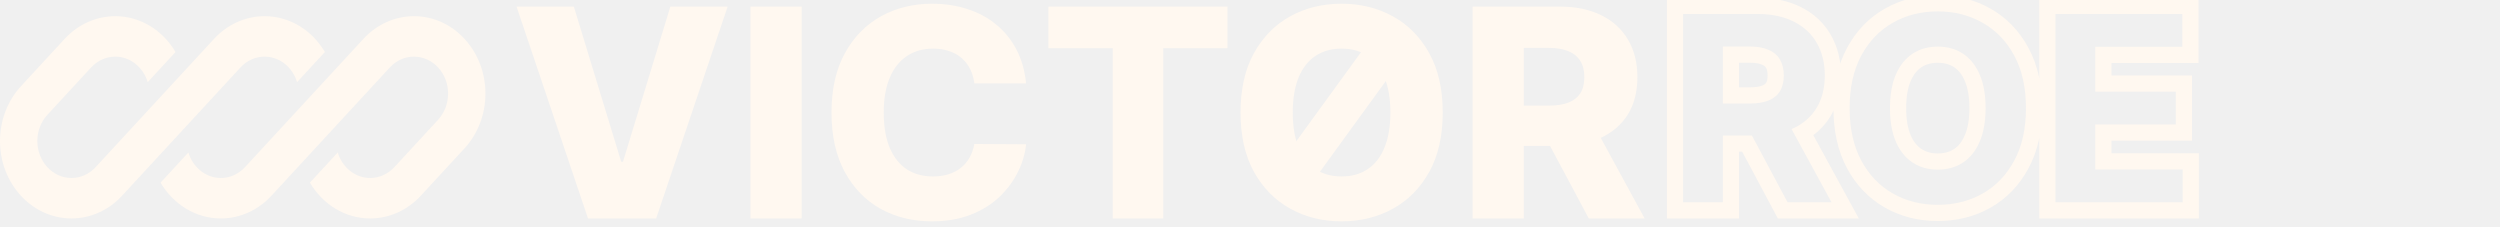
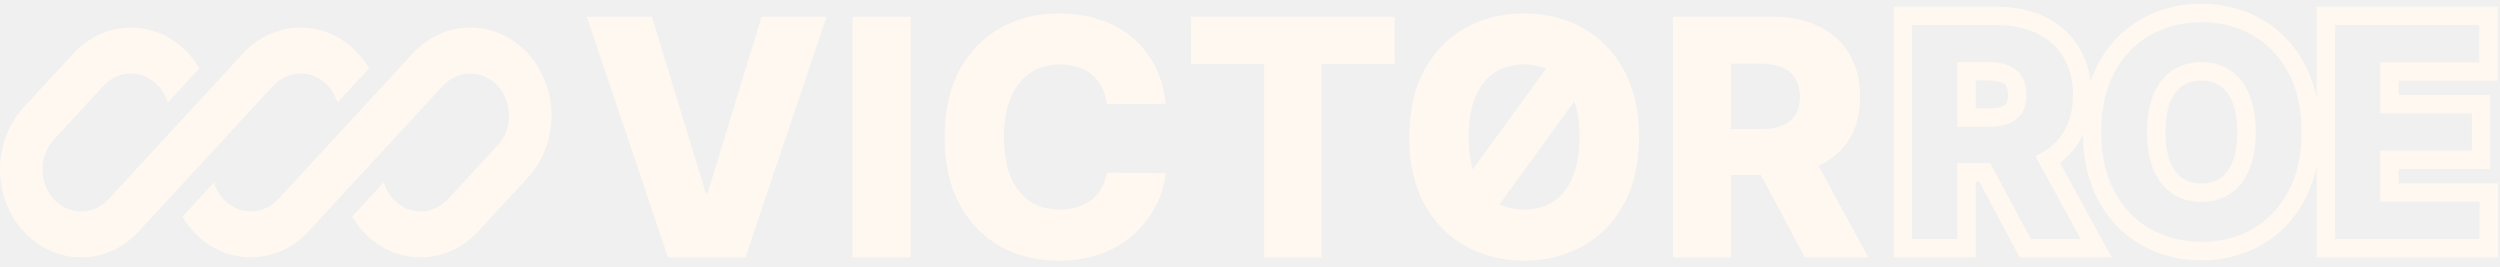
- <svg xmlns="http://www.w3.org/2000/svg" width="309" height="28" viewBox="0 0 309 28" fill="none">
-   <path d="M70.926 0.818L76.781 19.994H76.999L82.854 0.818H89.936L81.102 27H72.678L63.844 0.818H70.926ZM99.083 0.818V27H92.755V0.818H99.083ZM126.821 10.304H120.429C120.344 9.648 120.169 9.055 119.905 8.527C119.641 7.999 119.292 7.547 118.857 7.172C118.422 6.797 117.907 6.511 117.31 6.315C116.722 6.111 116.07 6.009 115.354 6.009C114.084 6.009 112.989 6.32 112.069 6.942C111.157 7.564 110.453 8.463 109.959 9.639C109.473 10.815 109.23 12.239 109.23 13.909C109.23 15.648 109.478 17.105 109.972 18.281C110.475 19.449 111.178 20.331 112.081 20.928C112.993 21.516 114.071 21.81 115.316 21.81C116.015 21.81 116.65 21.72 117.221 21.541C117.8 21.362 118.307 21.102 118.742 20.761C119.185 20.412 119.547 19.99 119.828 19.496C120.118 18.993 120.319 18.426 120.429 17.796L126.821 17.834C126.711 18.993 126.374 20.135 125.811 21.26C125.257 22.385 124.495 23.412 123.523 24.341C122.551 25.261 121.367 25.994 119.969 26.54C118.58 27.085 116.986 27.358 115.188 27.358C112.819 27.358 110.696 26.838 108.821 25.798C106.955 24.75 105.48 23.224 104.398 21.222C103.316 19.219 102.775 16.781 102.775 13.909C102.775 11.028 103.324 8.587 104.424 6.584C105.523 4.581 107.01 3.06 108.885 2.02C110.76 0.98 112.861 0.46 115.188 0.46C116.773 0.46 118.239 0.682 119.586 1.125C120.932 1.56 122.117 2.199 123.14 3.043C124.162 3.878 124.993 4.905 125.632 6.124C126.272 7.342 126.668 8.736 126.821 10.304ZM129.586 5.957V0.818H151.715V5.957H143.776V27H137.538V5.957H129.586ZM178.322 13.909C178.322 16.79 177.768 19.232 176.66 21.234C175.552 23.237 174.052 24.759 172.16 25.798C170.277 26.838 168.163 27.358 165.819 27.358C163.467 27.358 161.349 26.834 159.466 25.785C157.582 24.737 156.086 23.216 154.978 21.222C153.879 19.219 153.329 16.781 153.329 13.909C153.329 11.028 153.879 8.587 154.978 6.584C156.086 4.581 157.582 3.06 159.466 2.02C161.349 0.98 163.467 0.46 165.819 0.46C168.163 0.46 170.277 0.98 172.16 2.02C174.052 3.06 175.552 4.581 176.66 6.584C177.768 8.587 178.322 11.028 178.322 13.909ZM171.853 13.909C171.853 12.204 171.61 10.764 171.125 9.588C170.647 8.412 169.957 7.521 169.054 6.916C168.159 6.311 167.081 6.009 165.819 6.009C164.566 6.009 163.488 6.311 162.585 6.916C161.681 7.521 160.987 8.412 160.501 9.588C160.024 10.764 159.785 12.204 159.785 13.909C159.785 15.614 160.024 17.054 160.501 18.23C160.987 19.406 161.681 20.297 162.585 20.902C163.488 21.507 164.566 21.81 165.819 21.81C167.081 21.81 168.159 21.507 169.054 20.902C169.957 20.297 170.647 19.406 171.125 18.23C171.61 17.054 171.853 15.614 171.853 13.909ZM182.017 27V0.818H192.832C194.792 0.818 196.484 1.172 197.907 1.879C199.339 2.578 200.443 3.584 201.218 4.896C201.994 6.2 202.382 7.747 202.382 9.537C202.382 11.352 201.985 12.895 201.193 14.165C200.4 15.426 199.275 16.389 197.818 17.054C196.36 17.71 194.635 18.038 192.64 18.038H185.801V13.053H191.464C192.419 13.053 193.216 12.929 193.855 12.682C194.502 12.426 194.993 12.043 195.325 11.531C195.657 11.011 195.824 10.347 195.824 9.537C195.824 8.727 195.657 8.058 195.325 7.53C194.993 6.993 194.502 6.592 193.855 6.328C193.207 6.055 192.41 5.919 191.464 5.919H188.345V27H182.017ZM196.757 15.034L203.277 27H196.373L189.981 15.034H196.757Z" fill="#FFF8F0" />
-   <mask id="path-2-outside-1_115_9" maskUnits="userSpaceOnUse" x="206" y="-1" width="66" height="29" fill="black">
-     <rect fill="white" x="206" y="-1" width="66" height="29" />
-     <path d="M208.023 25V1.727H217.205C218.962 1.727 220.462 2.042 221.705 2.67C222.955 3.292 223.905 4.174 224.557 5.318C225.216 6.455 225.545 7.792 225.545 9.33C225.545 10.875 225.212 12.204 224.545 13.318C223.879 14.424 222.913 15.273 221.648 15.864C220.39 16.454 218.867 16.75 217.08 16.75H210.932V12.796H216.284C217.223 12.796 218.004 12.667 218.625 12.409C219.246 12.152 219.708 11.765 220.011 11.25C220.322 10.735 220.477 10.095 220.477 9.33C220.477 8.557 220.322 7.905 220.011 7.375C219.708 6.845 219.242 6.443 218.614 6.17C217.992 5.89 217.208 5.75 216.261 5.75H212.943V25H208.023ZM220.591 14.409L226.375 25H220.943L215.284 14.409H220.591ZM250.409 13.364C250.409 15.902 249.928 18.061 248.966 19.841C248.011 21.621 246.708 22.981 245.057 23.921C243.413 24.852 241.564 25.318 239.511 25.318C237.443 25.318 235.587 24.849 233.943 23.909C232.299 22.97 231 21.61 230.045 19.829C229.091 18.049 228.614 15.894 228.614 13.364C228.614 10.826 229.091 8.667 230.045 6.886C231 5.106 232.299 3.75 233.943 2.818C235.587 1.879 237.443 1.409 239.511 1.409C241.564 1.409 243.413 1.879 245.057 2.818C246.708 3.75 248.011 5.106 248.966 6.886C249.928 8.667 250.409 10.826 250.409 13.364ZM245.42 13.364C245.42 11.72 245.174 10.333 244.682 9.205C244.197 8.076 243.511 7.22 242.625 6.636C241.739 6.053 240.701 5.761 239.511 5.761C238.322 5.761 237.284 6.053 236.398 6.636C235.511 7.22 234.822 8.076 234.33 9.205C233.845 10.333 233.602 11.72 233.602 13.364C233.602 15.008 233.845 16.394 234.33 17.523C234.822 18.651 235.511 19.508 236.398 20.091C237.284 20.674 238.322 20.966 239.511 20.966C240.701 20.966 241.739 20.674 242.625 20.091C243.511 19.508 244.197 18.651 244.682 17.523C245.174 16.394 245.42 15.008 245.42 13.364ZM254.054 25V1.727H269.736V5.784H258.974V11.329H268.929V15.386H258.974V20.943H269.781V25H254.054Z" />
+ <svg xmlns="http://www.w3.org/2000/svg" width="272" height="29" viewBox="0 0 272 29" fill="none">
+   <path d="M70.926 1.818L76.781 20.994H76.999L82.854 1.818H89.936L81.102 28H72.678L63.844 1.818H70.926ZM99.083 1.818V28H92.755V1.818H99.083ZM126.821 11.304H120.429C120.344 10.648 120.169 10.055 119.905 9.527C119.641 8.999 119.292 8.547 118.857 8.172C118.422 7.797 117.907 7.511 117.31 7.315C116.722 7.111 116.07 7.009 115.354 7.009C114.084 7.009 112.989 7.32 112.069 7.942C111.157 8.564 110.453 9.463 109.959 10.639C109.473 11.815 109.23 13.239 109.23 14.909C109.23 16.648 109.478 18.105 109.972 19.281C110.475 20.449 111.178 21.331 112.081 21.928C112.993 22.516 114.071 22.81 115.316 22.81C116.015 22.81 116.65 22.72 117.221 22.541C117.8 22.362 118.307 22.102 118.742 21.761C119.185 21.412 119.547 20.99 119.828 20.496C120.118 19.993 120.319 19.426 120.429 18.796L126.821 18.834C126.711 19.993 126.374 21.135 125.811 22.26C125.257 23.385 124.495 24.412 123.523 25.341C122.551 26.261 121.367 26.994 119.969 27.54C118.58 28.085 116.986 28.358 115.188 28.358C112.819 28.358 110.696 27.838 108.821 26.798C106.955 25.75 105.48 24.224 104.398 22.222C103.316 20.219 102.775 17.781 102.775 14.909C102.775 12.028 103.324 9.587 104.424 7.584C105.523 5.581 107.01 4.06 108.885 3.02C110.76 1.98 112.861 1.46 115.188 1.46C116.773 1.46 118.239 1.682 119.586 2.125C120.932 2.56 122.117 3.199 123.14 4.043C124.162 4.878 124.993 5.905 125.632 7.124C126.272 8.342 126.668 9.736 126.821 11.304ZM129.586 6.957V1.818H151.715V6.957H143.776V28H137.538V6.957H129.586ZM178.322 14.909C178.322 17.79 177.768 20.232 176.66 22.234C175.552 24.237 174.052 25.759 172.16 26.798C170.277 27.838 168.163 28.358 165.819 28.358C163.467 28.358 161.349 27.834 159.466 26.785C157.582 25.737 156.086 24.216 154.978 22.222C153.879 20.219 153.329 17.781 153.329 14.909C153.329 12.028 153.879 9.587 154.978 7.584C156.086 5.581 157.582 4.06 159.466 3.02C161.349 1.98 163.467 1.46 165.819 1.46C168.163 1.46 170.277 1.98 172.16 3.02C174.052 4.06 175.552 5.581 176.66 7.584C177.768 9.587 178.322 12.028 178.322 14.909ZM171.853 14.909C171.853 13.204 171.61 11.764 171.125 10.588C170.647 9.412 169.957 8.521 169.054 7.916C168.159 7.311 167.081 7.009 165.819 7.009C164.566 7.009 163.488 7.311 162.585 7.916C161.681 8.521 160.987 9.412 160.501 10.588C160.024 11.764 159.785 13.204 159.785 14.909C159.785 16.614 160.024 18.054 160.501 19.23C160.987 20.406 161.681 21.297 162.585 21.902C163.488 22.507 164.566 22.81 165.819 22.81C167.081 22.81 168.159 22.507 169.054 21.902C169.957 21.297 170.647 20.406 171.125 19.23C171.61 18.054 171.853 16.614 171.853 14.909ZM182.017 28V1.818H192.832C194.792 1.818 196.484 2.172 197.907 2.879C199.339 3.578 200.443 4.584 201.218 5.896C201.994 7.2 202.382 8.747 202.382 10.537C202.382 12.352 201.985 13.895 201.193 15.165C200.4 16.426 199.275 17.389 197.818 18.054C196.36 18.71 194.635 19.038 192.64 19.038H185.801V14.053H191.464C192.419 14.053 193.216 13.929 193.855 13.682C194.502 13.426 194.993 13.043 195.325 12.531C195.657 12.011 195.824 11.347 195.824 10.537C195.824 9.727 195.657 9.058 195.325 8.53C194.993 7.993 194.502 7.592 193.855 7.328C193.207 7.055 192.41 6.919 191.464 6.919H188.345V28H182.017ZM196.757 16.034L203.277 28H196.373L189.981 16.034H196.757Z" fill="#FFF8F0" />
+   <mask id="path-2-outside-1_1371_1254" maskUnits="userSpaceOnUse" x="206" y="0" width="66" height="29" fill="black">
+     <rect fill="white" x="206" width="66" height="29" />
+     <path d="M208.023 26V2.727H217.205C218.962 2.727 220.462 3.042 221.705 3.67C222.955 4.292 223.905 5.174 224.557 6.318C225.216 7.455 225.545 8.792 225.545 10.329C225.545 11.875 225.212 13.204 224.545 14.318C223.879 15.424 222.913 16.273 221.648 16.864C220.39 17.454 218.867 17.75 217.08 17.75H210.932V13.796H216.284C217.223 13.796 218.004 13.667 218.625 13.409C219.246 13.152 219.708 12.765 220.011 12.25C220.322 11.735 220.477 11.095 220.477 10.329C220.477 9.557 220.322 8.905 220.011 8.375C219.708 7.845 219.242 7.443 218.614 7.17C217.992 6.89 217.208 6.75 216.261 6.75H212.943V26H208.023ZM220.591 15.409L226.375 26H220.943L215.284 15.409H220.591ZM250.409 14.364C250.409 16.901 249.928 19.061 248.966 20.841C248.011 22.621 246.708 23.981 245.057 24.921C243.413 25.852 241.564 26.318 239.511 26.318C237.443 26.318 235.587 25.849 233.943 24.909C232.299 23.97 231 22.61 230.045 20.829C229.091 19.049 228.614 16.894 228.614 14.364C228.614 11.826 229.091 9.667 230.045 7.886C231 6.106 232.299 4.75 233.943 3.818C235.587 2.879 237.443 2.409 239.511 2.409C241.564 2.409 243.413 2.879 245.057 3.818C246.708 4.75 248.011 6.106 248.966 7.886C249.928 9.667 250.409 11.826 250.409 14.364ZM245.42 14.364C245.42 12.72 245.174 11.333 244.682 10.204C244.197 9.076 243.511 8.22 242.625 7.636C241.739 7.053 240.701 6.761 239.511 6.761C238.322 6.761 237.284 7.053 236.398 7.636C235.511 8.22 234.822 9.076 234.33 10.204C233.845 11.333 233.602 12.72 233.602 14.364C233.602 16.008 233.845 17.394 234.33 18.523C234.822 19.651 235.511 20.508 236.398 21.091C237.284 21.674 238.322 21.966 239.511 21.966C240.701 21.966 241.739 21.674 242.625 21.091C243.511 20.508 244.197 19.651 244.682 18.523C245.174 17.394 245.42 16.008 245.42 14.364ZM254.054 26V2.727H269.736V6.784H258.974V12.329H268.929V16.386H258.974V21.943H269.781V26H254.054Z" />
  </mask>
-   <path d="M208.023 25H206.023V27H208.023V25ZM208.023 1.727V-0.273H206.023V1.727H208.023ZM221.705 2.67L220.801 4.455L220.808 4.458L220.814 4.461L221.705 2.67ZM224.557 5.318L222.819 6.308L222.823 6.315L222.827 6.322L224.557 5.318ZM224.545 13.318L226.258 14.351L226.261 14.345L224.545 13.318ZM221.648 15.864L220.801 14.052L220.797 14.053L221.648 15.864ZM210.932 16.75H208.932V18.75H210.932V16.75ZM210.932 12.796V10.796H208.932V12.796H210.932ZM218.625 12.409L219.391 14.257H219.391L218.625 12.409ZM220.011 11.25L218.299 10.217L218.293 10.227L218.287 10.236L220.011 11.25ZM220.011 7.375L218.275 8.367L218.28 8.377L218.286 8.386L220.011 7.375ZM218.614 6.17L217.791 7.993L217.804 7.999L217.818 8.005L218.614 6.17ZM212.943 5.75V3.75H210.943V5.75H212.943ZM212.943 25V27H214.943V25H212.943ZM220.591 14.409L222.346 13.45L221.777 12.409H220.591V14.409ZM226.375 25V27H229.746L228.13 24.041L226.375 25ZM220.943 25L219.179 25.943L219.744 27H220.943V25ZM215.284 14.409V12.409H211.948L213.52 15.352L215.284 14.409ZM210.023 25V1.727H206.023V25H210.023ZM208.023 3.727H217.205V-0.273H208.023V3.727ZM217.205 3.727C218.729 3.727 219.903 4 220.801 4.455L222.608 0.886C221.022 0.083 219.196 -0.273 217.205 -0.273V3.727ZM220.814 4.461C221.731 4.917 222.376 5.531 222.819 6.308L226.295 4.328C225.434 2.818 224.178 1.666 222.595 0.879L220.814 4.461ZM222.827 6.322C223.281 7.105 223.545 8.083 223.545 9.33H227.545C227.545 7.5 227.151 5.804 226.287 4.315L222.827 6.322ZM223.545 9.33C223.545 10.583 223.278 11.542 222.829 12.291L226.261 14.345C227.147 12.867 227.545 11.167 227.545 9.33H223.545ZM222.833 12.286C222.388 13.024 221.737 13.614 220.801 14.052L222.494 17.676C224.088 16.931 225.37 15.825 226.258 14.351L222.833 12.286ZM220.797 14.053C219.871 14.489 218.655 14.75 217.08 14.75V18.75C219.08 18.75 220.91 18.42 222.498 17.674L220.797 14.053ZM217.08 14.75H210.932V18.75H217.08V14.75ZM212.932 16.75V12.796H208.932V16.75H212.932ZM210.932 14.796H216.284V10.796H210.932V14.796ZM216.284 14.796C217.389 14.796 218.451 14.646 219.391 14.257L217.859 10.562C217.557 10.687 217.058 10.796 216.284 10.796V14.796ZM219.391 14.257C220.361 13.854 221.185 13.2 221.735 12.264L218.287 10.236C218.232 10.33 218.132 10.449 217.859 10.562L219.391 14.257ZM221.724 12.283C222.267 11.382 222.477 10.361 222.477 9.33H218.477C218.477 9.828 218.377 10.088 218.299 10.217L221.724 12.283ZM222.477 9.33C222.477 8.292 222.268 7.271 221.737 6.364L218.286 8.386C218.376 8.54 218.477 8.822 218.477 9.33H222.477ZM221.748 6.383C221.205 5.432 220.384 4.758 219.409 4.336L217.818 8.005C218.101 8.128 218.212 8.257 218.275 8.367L221.748 6.383ZM219.436 4.347C218.476 3.914 217.389 3.75 216.261 3.75V7.75C217.028 7.75 217.508 7.866 217.791 7.993L219.436 4.347ZM216.261 3.75H212.943V7.75H216.261V3.75ZM210.943 5.75V25H214.943V5.75H210.943ZM212.943 23H208.023V27H212.943V23ZM218.836 15.368L224.62 25.959L228.13 24.041L222.346 13.45L218.836 15.368ZM226.375 23H220.943V27H226.375V23ZM222.707 24.057L217.048 13.466L213.52 15.352L219.179 25.943L222.707 24.057ZM215.284 16.409H220.591V12.409H215.284V16.409ZM248.966 19.841L247.206 18.89L247.203 18.896L248.966 19.841ZM245.057 23.921L246.043 25.66L246.046 25.659L245.057 23.921ZM233.943 23.909L234.935 22.173L233.943 23.909ZM230.045 19.829L228.283 20.775L230.045 19.829ZM230.045 6.886L231.808 7.831V7.831L230.045 6.886ZM233.943 2.818L234.929 4.558L234.935 4.555L233.943 2.818ZM245.057 2.818L244.065 4.555L244.074 4.56L245.057 2.818ZM248.966 6.886L247.203 7.831L247.206 7.837L248.966 6.886ZM244.682 9.205L242.844 9.994L242.849 10.004L244.682 9.205ZM242.625 6.636L241.526 8.307V8.307L242.625 6.636ZM236.398 6.636L237.497 8.307V8.307L236.398 6.636ZM234.33 9.205L232.496 8.405L232.492 8.415L234.33 9.205ZM234.33 17.523L232.492 18.312L232.496 18.322L234.33 17.523ZM236.398 20.091L237.497 18.42V18.42L236.398 20.091ZM242.625 20.091L241.526 18.42V18.42L242.625 20.091ZM244.682 17.523L242.849 16.723L242.844 16.733L244.682 17.523ZM248.409 13.364C248.409 15.652 247.976 17.467 247.206 18.89L250.725 20.792C251.881 18.654 252.409 16.151 252.409 13.364H248.409ZM247.203 18.896C246.415 20.366 245.371 21.441 244.068 22.182L246.046 25.659C248.046 24.521 249.608 22.876 250.729 20.786L247.203 18.896ZM244.071 22.18C242.753 22.927 241.249 23.318 239.511 23.318V27.318C241.879 27.318 244.073 26.777 246.043 25.66L244.071 22.18ZM239.511 23.318C237.758 23.318 236.25 22.924 234.935 22.173L232.951 25.646C234.924 26.773 237.128 27.318 239.511 27.318V23.318ZM234.935 22.173C233.64 21.432 232.598 20.357 231.808 18.884L228.283 20.775C229.402 22.863 230.959 24.507 232.951 25.646L234.935 22.173ZM231.808 18.884C231.044 17.459 230.614 15.646 230.614 13.364H226.614C226.614 16.142 227.138 18.639 228.283 20.775L231.808 18.884ZM230.614 13.364C230.614 11.073 231.044 9.256 231.808 7.831L228.283 5.941C227.138 8.077 226.614 10.579 226.614 13.364H230.614ZM231.808 7.831C232.597 6.36 233.637 5.291 234.929 4.558L232.957 1.078C230.961 2.209 229.403 3.852 228.283 5.941L231.808 7.831ZM234.935 4.555C236.25 3.804 237.758 3.409 239.511 3.409V-0.591C237.128 -0.591 234.924 -0.046 232.951 1.082L234.935 4.555ZM239.511 3.409C241.247 3.409 242.748 3.802 244.065 4.555L246.049 1.082C244.078 -0.045 241.882 -0.591 239.511 -0.591V3.409ZM244.074 4.56C245.373 5.293 246.416 6.362 247.203 7.831L250.729 5.941C249.607 3.85 248.043 2.207 246.04 1.076L244.074 4.56ZM247.206 7.837C247.976 9.26 248.409 11.075 248.409 13.364H252.409C252.409 10.577 251.881 8.073 250.725 5.935L247.206 7.837ZM247.42 13.364C247.42 11.532 247.148 9.855 246.515 8.405L242.849 10.004C243.201 10.812 243.42 11.908 243.42 13.364H247.42ZM246.519 8.415C245.905 6.985 244.987 5.797 243.724 4.966L241.526 8.307C242.036 8.643 242.489 9.167 242.844 9.994L246.519 8.415ZM243.724 4.966C242.473 4.142 241.043 3.761 239.511 3.761V7.761C240.359 7.761 241.004 7.964 241.526 8.307L243.724 4.966ZM239.511 3.761C237.98 3.761 236.55 4.142 235.298 4.966L237.497 8.307C238.019 7.964 238.664 7.761 239.511 7.761V3.761ZM235.298 4.966C234.039 5.795 233.118 6.979 232.496 8.405L236.163 10.004C236.526 9.172 236.984 8.645 237.497 8.307L235.298 4.966ZM232.492 8.415C231.87 9.862 231.602 11.535 231.602 13.364H235.602C235.602 11.904 235.819 10.804 236.167 9.994L232.492 8.415ZM231.602 13.364C231.602 15.192 231.87 16.865 232.492 18.312L236.167 16.733C235.819 15.923 235.602 14.823 235.602 13.364H231.602ZM232.496 18.322C233.118 19.748 234.039 20.933 235.298 21.762L237.497 18.42C236.984 18.082 236.526 17.555 236.163 16.723L232.496 18.322ZM235.298 21.762C236.55 22.585 237.98 22.966 239.511 22.966V18.966C238.664 18.966 238.019 18.763 237.497 18.42L235.298 21.762ZM239.511 22.966C241.043 22.966 242.473 22.585 243.724 21.762L241.526 18.42C241.004 18.763 240.359 18.966 239.511 18.966V22.966ZM243.724 21.762C244.987 20.931 245.905 19.742 246.519 18.312L242.844 16.733C242.489 17.561 242.036 18.084 241.526 18.42L243.724 21.762ZM246.515 18.322C247.148 16.872 247.42 15.195 247.42 13.364H243.42C243.42 14.82 243.201 15.916 242.849 16.723L246.515 18.322ZM254.054 25H252.054V27H254.054V25ZM254.054 1.727V-0.273H252.054V1.727H254.054ZM269.736 1.727H271.736V-0.273H269.736V1.727ZM269.736 5.784V7.784H271.736V5.784H269.736ZM258.974 5.784V3.784H256.974V5.784H258.974ZM258.974 11.329H256.974V13.329H258.974V11.329ZM268.929 11.329H270.929V9.33H268.929V11.329ZM268.929 15.386V17.386H270.929V15.386H268.929ZM258.974 15.386V13.386H256.974V15.386H258.974ZM258.974 20.943H256.974V22.943H258.974V20.943ZM269.781 20.943H271.781V18.943H269.781V20.943ZM269.781 25V27H271.781V25H269.781ZM256.054 25V1.727H252.054V25H256.054ZM254.054 3.727H269.736V-0.273H254.054V3.727ZM267.736 1.727V5.784H271.736V1.727H267.736ZM269.736 3.784H258.974V7.784H269.736V3.784ZM256.974 5.784V11.329H260.974V5.784H256.974ZM258.974 13.329H268.929V9.33H258.974V13.329ZM266.929 11.329V15.386H270.929V11.329H266.929ZM268.929 13.386H258.974V17.386H268.929V13.386ZM256.974 15.386V20.943H260.974V15.386H256.974ZM258.974 22.943H269.781V18.943H258.974V22.943ZM267.781 20.943V25H271.781V20.943H267.781ZM269.781 23H254.054V27H269.781V23Z" fill="#FFF8F0" mask="url(#path-2-outside-1_115_9)" />
-   <rect x="158" y="20.516" width="21.651" height="4.581" transform="rotate(-54.0001 158 20.5161)" fill="#FFF8F0" />
-   <g clip-path="url(#clip0_115_9)">
-     <path d="M14.242 2C11.899 2 9.652 3.008 7.995 4.803L2.588 10.661C0.931 12.456 0 14.89 0 17.429C0 22.715 3.955 27 8.835 27C11.178 27 13.425 25.992 15.082 24.197L18.822 20.145C18.822 20.145 18.822 20.145 18.822 20.145L29.72 8.339C30.511 7.482 31.584 7 32.704 7C34.577 7 36.166 8.323 36.716 10.153L40.156 6.427C38.587 3.765 35.835 2 32.704 2C30.36 2 28.113 3.008 26.456 4.803L11.819 20.661C11.027 21.518 9.954 22 8.835 22C6.504 22 4.615 19.953 4.615 17.429C4.615 16.217 5.06 15.054 5.851 14.197L11.258 8.339C12.05 7.482 13.123 7 14.242 7C16.116 7 17.704 8.323 18.255 10.153L21.694 6.428C20.125 3.765 17.374 2 14.242 2Z" fill="#FFF8F0" />
-     <path d="M30.28 20.661C29.489 21.518 28.416 22 27.296 22C25.423 22 23.835 20.677 23.284 18.847L19.845 22.573C21.414 25.235 24.165 27 27.296 27C29.64 27 31.887 25.992 33.544 24.197L48.182 8.339C48.973 7.482 50.046 7 51.165 7C53.496 7 55.385 9.047 55.385 11.571C55.385 12.783 54.94 13.946 54.149 14.803L48.742 20.661C47.95 21.518 46.877 22 45.758 22C43.885 22 42.296 20.677 41.745 18.847L38.306 22.573C39.875 25.235 42.626 27 45.758 27C48.101 27 50.348 25.992 52.005 24.197L57.412 18.339C59.069 16.544 60 14.11 60 11.571C60 6.285 56.045 2 51.165 2C48.822 2 46.575 3.008 44.918 4.803L30.28 20.661Z" fill="#FFF8F0" />
+   <path d="M208.023 26H206.023V28H208.023V26ZM208.023 2.727V0.727H206.023V2.727H208.023ZM221.705 3.67L220.801 5.455L220.808 5.458L220.814 5.461L221.705 3.67ZM224.557 6.318L222.819 7.308L222.823 7.315L222.827 7.322L224.557 6.318ZM224.545 14.318L226.258 15.351L226.261 15.345L224.545 14.318ZM221.648 16.864L220.801 15.052L220.797 15.053L221.648 16.864ZM210.932 17.75H208.932V19.75H210.932V17.75ZM210.932 13.796V11.796H208.932V13.796H210.932ZM218.625 13.409L219.391 15.257H219.391L218.625 13.409ZM220.011 12.25L218.299 11.217L218.293 11.227L218.287 11.236L220.011 12.25ZM220.011 8.375L218.275 9.367L218.28 9.377L218.286 9.386L220.011 8.375ZM218.614 7.17L217.791 8.993L217.804 8.999L217.818 9.005L218.614 7.17ZM212.943 6.75V4.75H210.943V6.75H212.943ZM212.943 26V28H214.943V26H212.943ZM220.591 15.409L222.346 14.45L221.777 13.409H220.591V15.409ZM226.375 26V28H229.746L228.13 25.041L226.375 26ZM220.943 26L219.179 26.943L219.744 28H220.943V26ZM215.284 15.409V13.409H211.948L213.52 16.352L215.284 15.409ZM208.023 26H210.023V2.727H208.023H206.023V26H208.023ZM208.023 2.727V4.727H217.205V2.727V0.727H208.023V2.727ZM217.205 2.727V4.727C218.729 4.727 219.903 5 220.801 5.455L221.705 3.67L222.608 1.886C221.022 1.083 219.196 0.727 217.205 0.727V2.727ZM221.705 3.67L220.814 5.461C221.731 5.917 222.376 6.531 222.819 7.308L224.557 6.318L226.295 5.328C225.434 3.818 224.178 2.666 222.595 1.879L221.705 3.67ZM224.557 6.318L222.827 7.322C223.281 8.105 223.545 9.083 223.545 10.329H225.545H227.545C227.545 8.5 227.151 6.804 226.287 5.315L224.557 6.318ZM225.545 10.329H223.545C223.545 11.583 223.278 12.542 222.829 13.291L224.545 14.318L226.261 15.345C227.147 13.867 227.545 12.167 227.545 10.329H225.545ZM224.545 14.318L222.833 13.286C222.388 14.024 221.737 14.614 220.801 15.052L221.648 16.864L222.494 18.676C224.088 17.931 225.37 16.825 226.258 15.351L224.545 14.318ZM221.648 16.864L220.797 15.053C219.871 15.489 218.655 15.75 217.08 15.75V17.75V19.75C219.08 19.75 220.91 19.42 222.498 18.674L221.648 16.864ZM217.08 17.75V15.75H210.932V17.75V19.75H217.08V17.75ZM210.932 17.75H212.932V13.796H210.932H208.932V17.75H210.932ZM210.932 13.796V15.796H216.284V13.796V11.796H210.932V13.796ZM216.284 13.796V15.796C217.389 15.796 218.451 15.646 219.391 15.257L218.625 13.409L217.859 11.562C217.557 11.687 217.058 11.796 216.284 11.796V13.796ZM218.625 13.409L219.391 15.257C220.361 14.854 221.185 14.2 221.735 13.264L220.011 12.25L218.287 11.236C218.232 11.33 218.132 11.449 217.859 11.562L218.625 13.409ZM220.011 12.25L221.724 13.283C222.267 12.382 222.477 11.361 222.477 10.329H220.477H218.477C218.477 10.828 218.377 11.088 218.299 11.217L220.011 12.25ZM220.477 10.329H222.477C222.477 9.292 222.268 8.271 221.737 7.364L220.011 8.375L218.286 9.386C218.376 9.54 218.477 9.822 218.477 10.329H220.477ZM220.011 8.375L221.748 7.383C221.205 6.432 220.384 5.758 219.409 5.336L218.614 7.17L217.818 9.005C218.101 9.128 218.212 9.257 218.275 9.367L220.011 8.375ZM218.614 7.17L219.436 5.347C218.476 4.914 217.389 4.75 216.261 4.75V6.75V8.75C217.028 8.75 217.508 8.866 217.791 8.993L218.614 7.17ZM216.261 6.75V4.75H212.943V6.75V8.75H216.261V6.75ZM212.943 6.75H210.943V26H212.943H214.943V6.75H212.943ZM212.943 26V24H208.023V26V28H212.943V26ZM220.591 15.409L218.836 16.368L224.62 26.959L226.375 26L228.13 25.041L222.346 14.45L220.591 15.409ZM226.375 26V24H220.943V26V28H226.375V26ZM220.943 26L222.707 25.057L217.048 14.466L215.284 15.409L213.52 16.352L219.179 26.943L220.943 26ZM215.284 15.409V17.409H220.591V15.409V13.409H215.284V15.409ZM248.966 20.841L247.206 19.89L247.203 19.896L248.966 20.841ZM245.057 24.921L246.043 26.66L246.046 26.659L245.057 24.921ZM233.943 24.909L234.935 23.173L233.943 24.909ZM230.045 20.829L228.283 21.775L230.045 20.829ZM230.045 7.886L231.808 8.831V8.831L230.045 7.886ZM233.943 3.818L234.929 5.558L234.935 5.555L233.943 3.818ZM245.057 3.818L244.065 5.555L244.074 5.56L245.057 3.818ZM248.966 7.886L247.203 8.831L247.206 8.837L248.966 7.886ZM244.682 10.204L242.844 10.994L242.849 11.004L244.682 10.204ZM242.625 7.636L241.526 9.307V9.307L242.625 7.636ZM236.398 7.636L237.497 9.307V9.307L236.398 7.636ZM234.33 10.204L232.496 9.405L232.492 9.415L234.33 10.204ZM234.33 18.523L232.492 19.312L232.496 19.322L234.33 18.523ZM236.398 21.091L237.497 19.42V19.42L236.398 21.091ZM242.625 21.091L241.526 19.42V19.42L242.625 21.091ZM244.682 18.523L242.849 17.723L242.844 17.733L244.682 18.523ZM250.409 14.364H248.409C248.409 16.652 247.976 18.467 247.206 19.89L248.966 20.841L250.725 21.792C251.881 19.654 252.409 17.151 252.409 14.364H250.409ZM248.966 20.841L247.203 19.896C246.415 21.366 245.371 22.441 244.068 23.182L245.057 24.921L246.046 26.659C248.046 25.521 249.608 23.876 250.729 21.786L248.966 20.841ZM245.057 24.921L244.071 23.18C242.753 23.927 241.249 24.318 239.511 24.318V26.318V28.318C241.879 28.318 244.073 27.777 246.043 26.66L245.057 24.921ZM239.511 26.318V24.318C237.758 24.318 236.25 23.924 234.935 23.173L233.943 24.909L232.951 26.646C234.924 27.773 237.128 28.318 239.511 28.318V26.318ZM233.943 24.909L234.935 23.173C233.64 22.432 232.598 21.357 231.808 19.884L230.045 20.829L228.283 21.775C229.402 23.863 230.959 25.507 232.951 26.646L233.943 24.909ZM230.045 20.829L231.808 19.884C231.044 18.459 230.614 16.646 230.614 14.364H228.614H226.614C226.614 17.142 227.138 19.639 228.283 21.775L230.045 20.829ZM228.614 14.364H230.614C230.614 12.073 231.044 10.256 231.808 8.831L230.045 7.886L228.283 6.941C227.138 9.077 226.614 11.579 226.614 14.364H228.614ZM230.045 7.886L231.808 8.831C232.597 7.36 233.637 6.291 234.929 5.558L233.943 3.818L232.957 2.078C230.961 3.209 229.403 4.852 228.283 6.941L230.045 7.886ZM233.943 3.818L234.935 5.555C236.25 4.804 237.758 4.409 239.511 4.409V2.409V0.409C237.128 0.409 234.924 0.954 232.951 2.082L233.943 3.818ZM239.511 2.409V4.409C241.247 4.409 242.748 4.802 244.065 5.555L245.057 3.818L246.049 2.082C244.078 0.955 241.882 0.409 239.511 0.409V2.409ZM245.057 3.818L244.074 5.56C245.373 6.293 246.416 7.362 247.203 8.831L248.966 7.886L250.729 6.941C249.607 4.85 248.043 3.207 246.04 2.076L245.057 3.818ZM248.966 7.886L247.206 8.837C247.976 10.26 248.409 12.075 248.409 14.364H250.409H252.409C252.409 11.577 251.881 9.073 250.725 6.935L248.966 7.886ZM245.42 14.364H247.42C247.42 12.532 247.148 10.855 246.515 9.405L244.682 10.204L242.849 11.004C243.201 11.812 243.42 12.908 243.42 14.364H245.42ZM244.682 10.204L246.519 9.415C245.905 7.985 244.987 6.797 243.724 5.966L242.625 7.636L241.526 9.307C242.036 9.643 242.489 10.167 242.844 10.994L244.682 10.204ZM242.625 7.636L243.724 5.966C242.473 5.142 241.043 4.761 239.511 4.761V6.761V8.761C240.359 8.761 241.004 8.964 241.526 9.307L242.625 7.636ZM239.511 6.761V4.761C237.98 4.761 236.55 5.142 235.298 5.966L236.398 7.636L237.497 9.307C238.019 8.964 238.664 8.761 239.511 8.761V6.761ZM236.398 7.636L235.298 5.966C234.039 6.795 233.118 7.979 232.496 9.405L234.33 10.204L236.163 11.004C236.526 10.172 236.984 9.645 237.497 9.307L236.398 7.636ZM234.33 10.204L232.492 9.415C231.87 10.862 231.602 12.535 231.602 14.364H233.602H235.602C235.602 12.904 235.819 11.804 236.167 10.994L234.33 10.204ZM233.602 14.364H231.602C231.602 16.192 231.87 17.865 232.492 19.312L234.33 18.523L236.167 17.733C235.819 16.923 235.602 15.823 235.602 14.364H233.602ZM234.33 18.523L232.496 19.322C233.118 20.748 234.039 21.933 235.298 22.762L236.398 21.091L237.497 19.42C236.984 19.082 236.526 18.555 236.163 17.723L234.33 18.523ZM236.398 21.091L235.298 22.762C236.55 23.585 237.98 23.966 239.511 23.966V21.966V19.966C238.664 19.966 238.019 19.763 237.497 19.42L236.398 21.091ZM239.511 21.966V23.966C241.043 23.966 242.473 23.585 243.724 22.762L242.625 21.091L241.526 19.42C241.004 19.763 240.359 19.966 239.511 19.966V21.966ZM242.625 21.091L243.724 22.762C244.987 21.931 245.905 20.742 246.519 19.312L244.682 18.523L242.844 17.733C242.489 18.561 242.036 19.084 241.526 19.42L242.625 21.091ZM244.682 18.523L246.515 19.322C247.148 17.872 247.42 16.195 247.42 14.364H245.42H243.42C243.42 15.82 243.201 16.916 242.849 17.723L244.682 18.523ZM254.054 26H252.054V28H254.054V26ZM254.054 2.727V0.727H252.054V2.727H254.054ZM269.736 2.727H271.736V0.727H269.736V2.727ZM269.736 6.784V8.784H271.736V6.784H269.736ZM258.974 6.784V4.784H256.974V6.784H258.974ZM258.974 12.329H256.974V14.329H258.974V12.329ZM268.929 12.329H270.929V10.329H268.929V12.329ZM268.929 16.386V18.386H270.929V16.386H268.929ZM258.974 16.386V14.386H256.974V16.386H258.974ZM258.974 21.943H256.974V23.943H258.974V21.943ZM269.781 21.943H271.781V19.943H269.781V21.943ZM269.781 26V28H271.781V26H269.781ZM254.054 26H256.054V2.727H254.054H252.054V26H254.054ZM254.054 2.727V4.727H269.736V2.727V0.727H254.054V2.727ZM269.736 2.727H267.736V6.784H269.736H271.736V2.727H269.736ZM269.736 6.784V4.784H258.974V6.784V8.784H269.736V6.784ZM258.974 6.784H256.974V12.329H258.974H260.974V6.784H258.974ZM258.974 12.329V14.329H268.929V12.329V10.329H258.974V12.329ZM268.929 12.329H266.929V16.386H268.929H270.929V12.329H268.929ZM268.929 16.386V14.386H258.974V16.386V18.386H268.929V16.386ZM258.974 16.386H256.974V21.943H258.974H260.974V16.386H258.974ZM258.974 21.943V23.943H269.781V21.943V19.943H258.974V21.943ZM269.781 21.943H267.781V26H269.781H271.781V21.943H269.781ZM269.781 26V24H254.054V26V28H269.781V26Z" fill="#FFF8F0" mask="url(#path-2-outside-1_1371_1254)" />
+   <rect x="158" y="21.516" width="21.651" height="4.581" transform="rotate(-54.0001 158 21.5161)" fill="#FFF8F0" />
+   <g clip-path="url(#clip0_1371_1254)">
+     <path d="M14.242 3C11.899 3 9.652 4.008 7.995 5.803L2.588 11.661C0.931 13.456 0 15.89 0 18.429C0 23.715 3.955 28 8.835 28C11.178 28 13.425 26.992 15.082 25.197L18.822 21.145C18.822 21.145 18.822 21.145 18.822 21.145L29.72 9.339C30.511 8.482 31.584 8 32.704 8C34.577 8 36.166 9.323 36.716 11.153L40.156 7.427C38.587 4.765 35.835 3 32.704 3C30.36 3 28.113 4.008 26.456 5.803L11.819 21.661C11.027 22.518 9.954 23 8.835 23C6.504 23 4.615 20.953 4.615 18.429C4.615 17.217 5.06 16.054 5.851 15.197L11.258 9.339C12.05 8.482 13.123 8 14.242 8C16.116 8 17.704 9.323 18.255 11.153L21.694 7.428C20.125 4.765 17.374 3 14.242 3Z" fill="#FFF8F0" />
+     <path d="M30.28 21.661C29.489 22.518 28.416 23 27.296 23C25.423 23 23.835 21.677 23.284 19.847L19.845 23.573C21.414 26.235 24.165 28 27.296 28C29.64 28 31.887 26.992 33.544 25.197L48.182 9.339C48.973 8.482 50.046 8 51.165 8C53.496 8 55.385 10.046 55.385 12.571C55.385 13.783 54.94 14.946 54.149 15.803L48.742 21.661C47.95 22.518 46.877 23 45.758 23C43.885 23 42.296 21.677 41.745 19.847L38.306 23.573C39.875 26.235 42.626 28 45.758 28C48.101 28 50.348 26.992 52.005 25.197L57.412 19.339C59.069 17.544 60 15.11 60 12.571C60 7.285 56.045 3 51.165 3C48.822 3 46.575 4.008 44.918 5.803L30.28 21.661Z" fill="#FFF8F0" />
  </g>
  <defs>
-     <clipPath id="clip0_115_9">
-       <rect width="60" height="25" fill="white" transform="translate(0 2)" />
+     <clipPath id="clip0_1371_1254">
+       <rect width="60" height="25" fill="white" transform="translate(0 3)" />
    </clipPath>
  </defs>
</svg>
